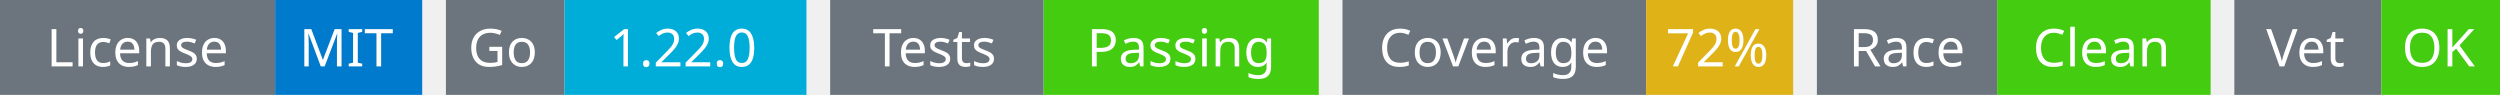
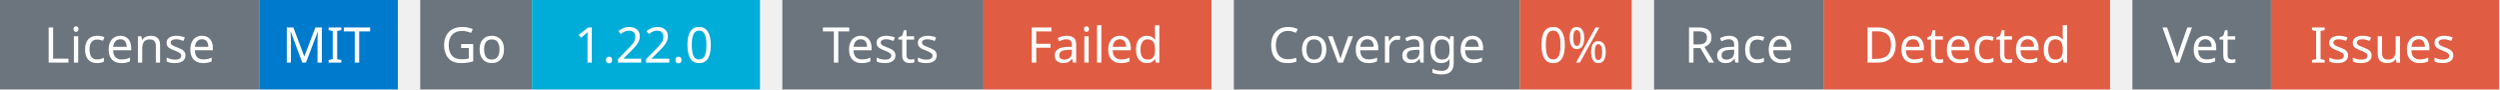
- <svg xmlns="http://www.w3.org/2000/svg" width="527" height="20" viewBox="0 0 527 20">
+ <svg xmlns="http://www.w3.org/2000/svg" width="559" height="20" viewBox="0 0 559 20">
  <g transform="translate(0, 0)">
    <rect x="0" y="0" width="58" height="20" fill="#6c757d" />
    <rect x="58" y="0" width="31" height="20" fill="#007acc" />
    <text x="29" y="14" text-anchor="middle" font-family="sans-serif" font-size="11" fill="white">License</text>
    <text x="73" y="14" text-anchor="middle" font-family="sans-serif" font-size="11" fill="white">MIT</text>
  </g>
  <g transform="translate(94, 0)">
    <rect x="0" y="0" width="25" height="20" fill="#6c757d" />
    <rect x="25" y="0" width="51" height="20" fill="#00ADD8" />
    <text x="12" y="14" text-anchor="middle" font-family="sans-serif" font-size="11" fill="white">Go</text>
    <text x="50" y="14" text-anchor="middle" font-family="sans-serif" font-size="11" fill="white">1.22.0</text>
  </g>
  <g transform="translate(175, 0)">
    <rect x="0" y="0" width="45" height="20" fill="#6c757d" />
-     <rect x="45" y="0" width="58" height="20" fill="#4c1" />
+     <rect x="45" y="0" width="51" height="20" fill="#e05d44" />
    <text x="22" y="14" text-anchor="middle" font-family="sans-serif" font-size="11" fill="white">Tests</text>
-     <text x="74" y="14" text-anchor="middle" font-family="sans-serif" font-size="11" fill="white">Passing</text>
+     <text x="70" y="14" text-anchor="middle" font-family="sans-serif" font-size="11" fill="white">Failed</text>
  </g>
-   <g transform="translate(283, 0)">
+   <g transform="translate(276, 0)">
    <rect x="0" y="0" width="64" height="20" fill="#6c757d" />
-     <rect x="64" y="0" width="31" height="20" fill="#dfb317" />
+     <rect x="64" y="0" width="25" height="20" fill="#e05d44" />
    <text x="32" y="14" text-anchor="middle" font-family="sans-serif" font-size="11" fill="white">Coverage</text>
-     <text x="79" y="14" text-anchor="middle" font-family="sans-serif" font-size="11" fill="white">72%</text>
+     <text x="76" y="14" text-anchor="middle" font-family="sans-serif" font-size="11" fill="white">0%</text>
  </g>
-   <g transform="translate(383, 0)">
+   <g transform="translate(370, 0)">
    <rect x="0" y="0" width="38" height="20" fill="#6c757d" />
-     <rect x="38" y="0" width="45" height="20" fill="#4c1" />
+     <rect x="38" y="0" width="64" height="20" fill="#e05d44" />
    <text x="19" y="14" text-anchor="middle" font-family="sans-serif" font-size="11" fill="white">Race</text>
-     <text x="60" y="14" text-anchor="middle" font-family="sans-serif" font-size="11" fill="white">Clean</text>
+     <text x="70" y="14" text-anchor="middle" font-family="sans-serif" font-size="11" fill="white">Detected</text>
  </g>
-   <g transform="translate(471, 0)">
+   <g transform="translate(477, 0)">
    <rect x="0" y="0" width="31" height="20" fill="#6c757d" />
-     <rect x="31" y="0" width="25" height="20" fill="#4c1" />
+     <rect x="31" y="0" width="51" height="20" fill="#e05d44" />
    <text x="15" y="14" text-anchor="middle" font-family="sans-serif" font-size="11" fill="white">Vet</text>
-     <text x="43" y="14" text-anchor="middle" font-family="sans-serif" font-size="11" fill="white">OK</text>
+     <text x="56" y="14" text-anchor="middle" font-family="sans-serif" font-size="11" fill="white">Issues</text>
  </g>
</svg>
